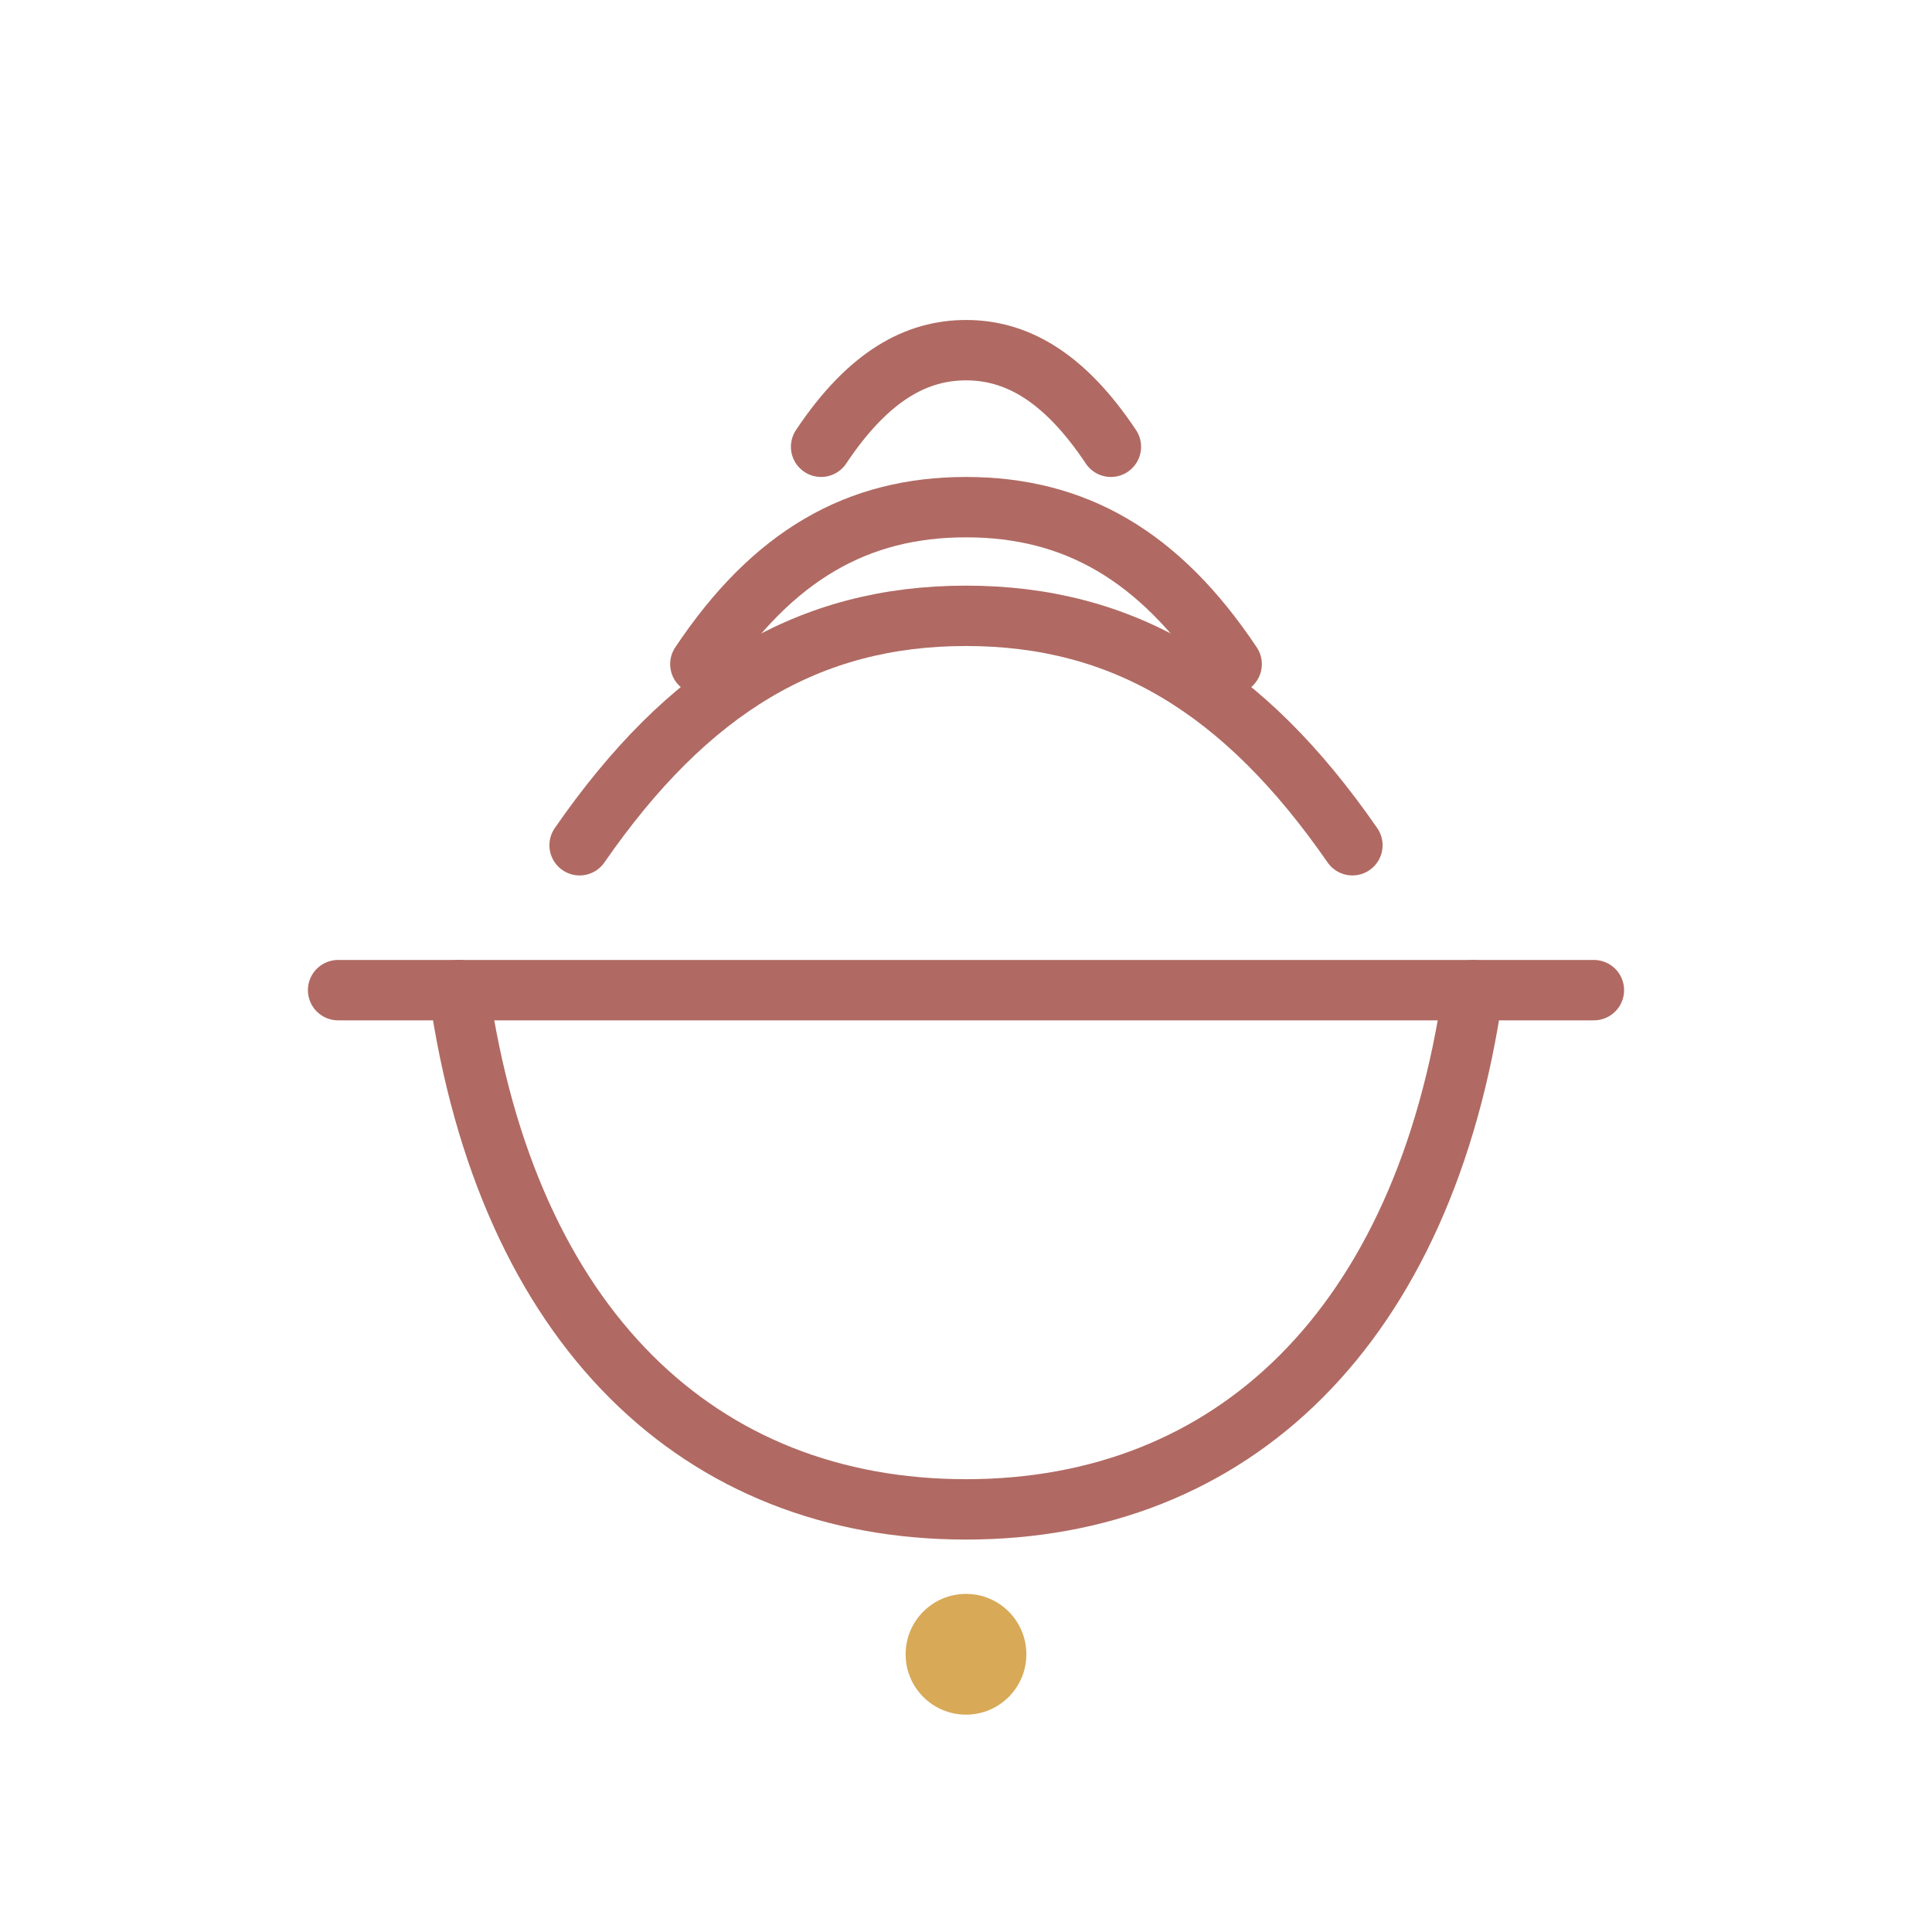
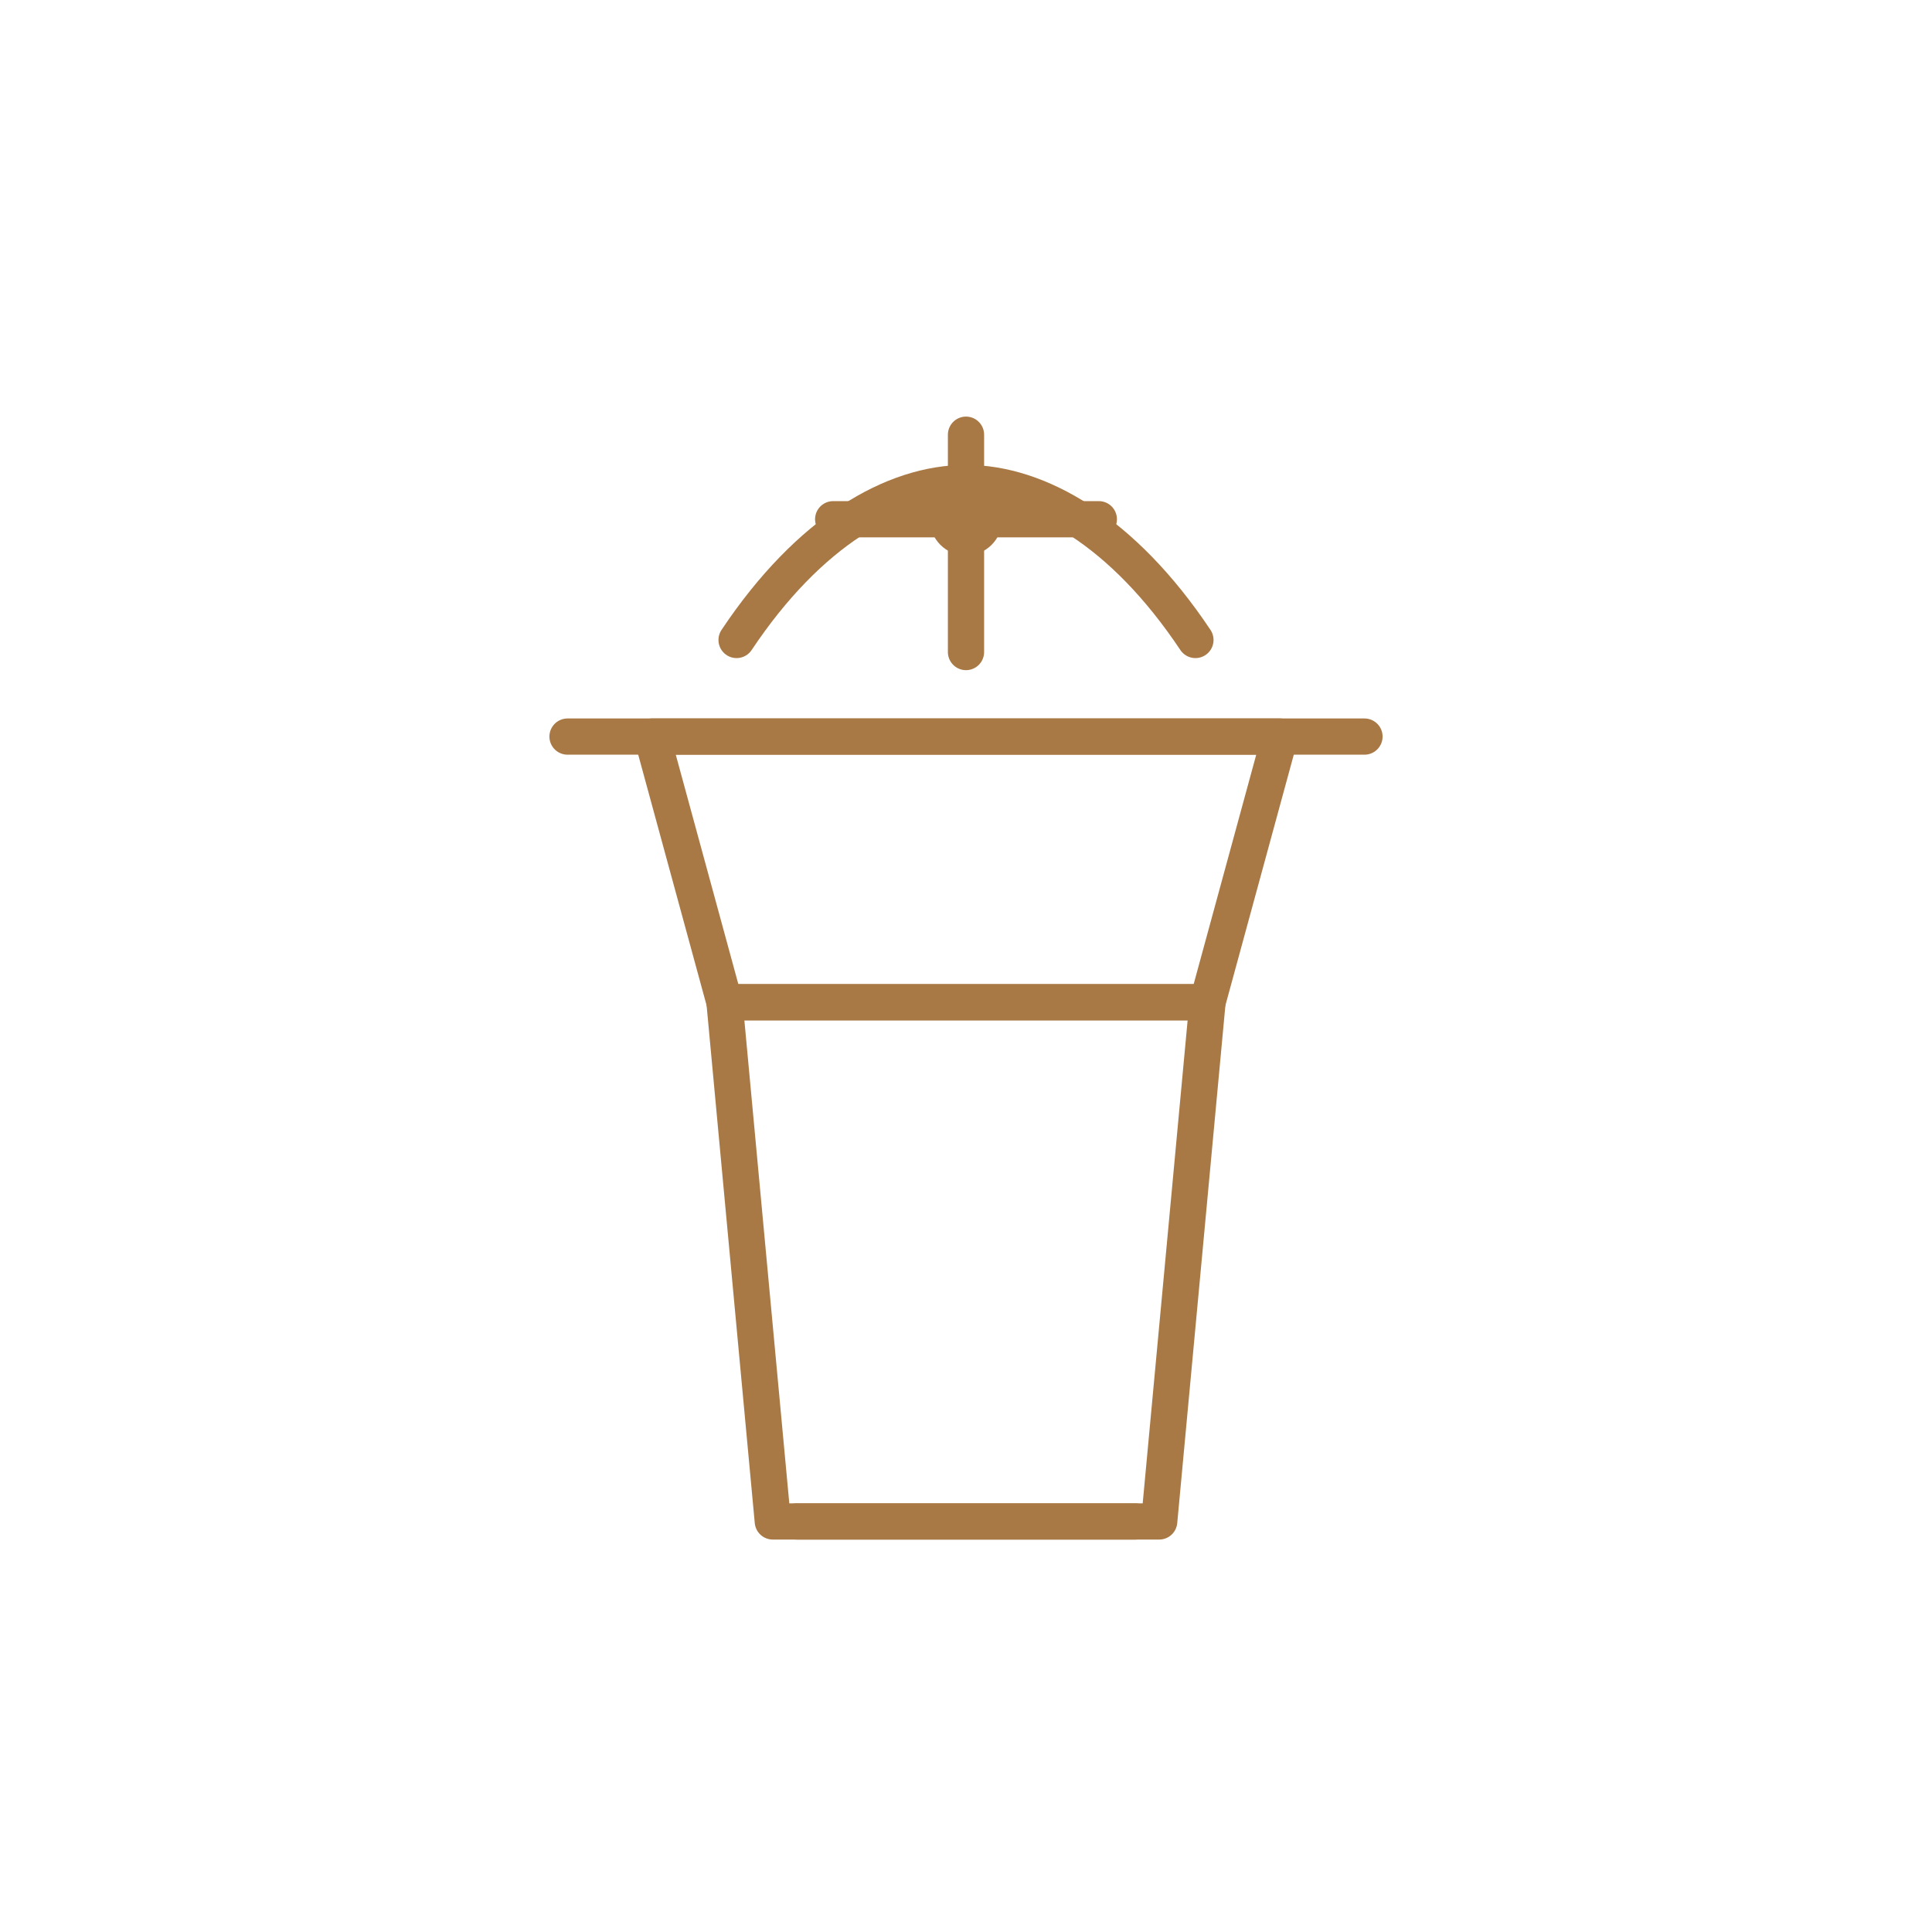
- <svg xmlns="http://www.w3.org/2000/svg" viewBox="0 0 160 160">
-   <g fill="none" stroke="#b06a63" stroke-width="5" stroke-linecap="round" stroke-linejoin="round">
-     <path d="M28 82h104" />
-     <path d="M38 82c4 28 20 43 42 43s38-15 42-43" />
-     <path d="M48 70c9-13 19-19 32-19s23 6 32 19" />
-     <path d="M58 55c6-9 13-13 22-13s16 4 22 13" />
-     <path d="M68 37c4-6 8-8 12-8s8 2 12 8" />
+ <svg xmlns="http://www.w3.org/2000/svg" viewBox="0 0 160 160" fill="none">
+   <g stroke="#A97945" stroke-width="3" stroke-linecap="round" stroke-linejoin="round">
+     <path d="M80 36v18" />
+     <path d="M69 43h22" />
+     <path d="M54 61h52l-6 22H60l-6-22Z" />
+     <path d="M60 83h40l-4 43H64l-4-43Z" />
+     <path d="M47 61h66" />
+     <path d="M66 126h28" />
+     <path d="M61 53c6-9 13-13 19-13s13 4 19 13" />
  </g>
-   <circle cx="80" cy="137" r="5" fill="#d8a957" />
+   <circle cx="80" cy="43" r="3" fill="#A97945" />
</svg>
